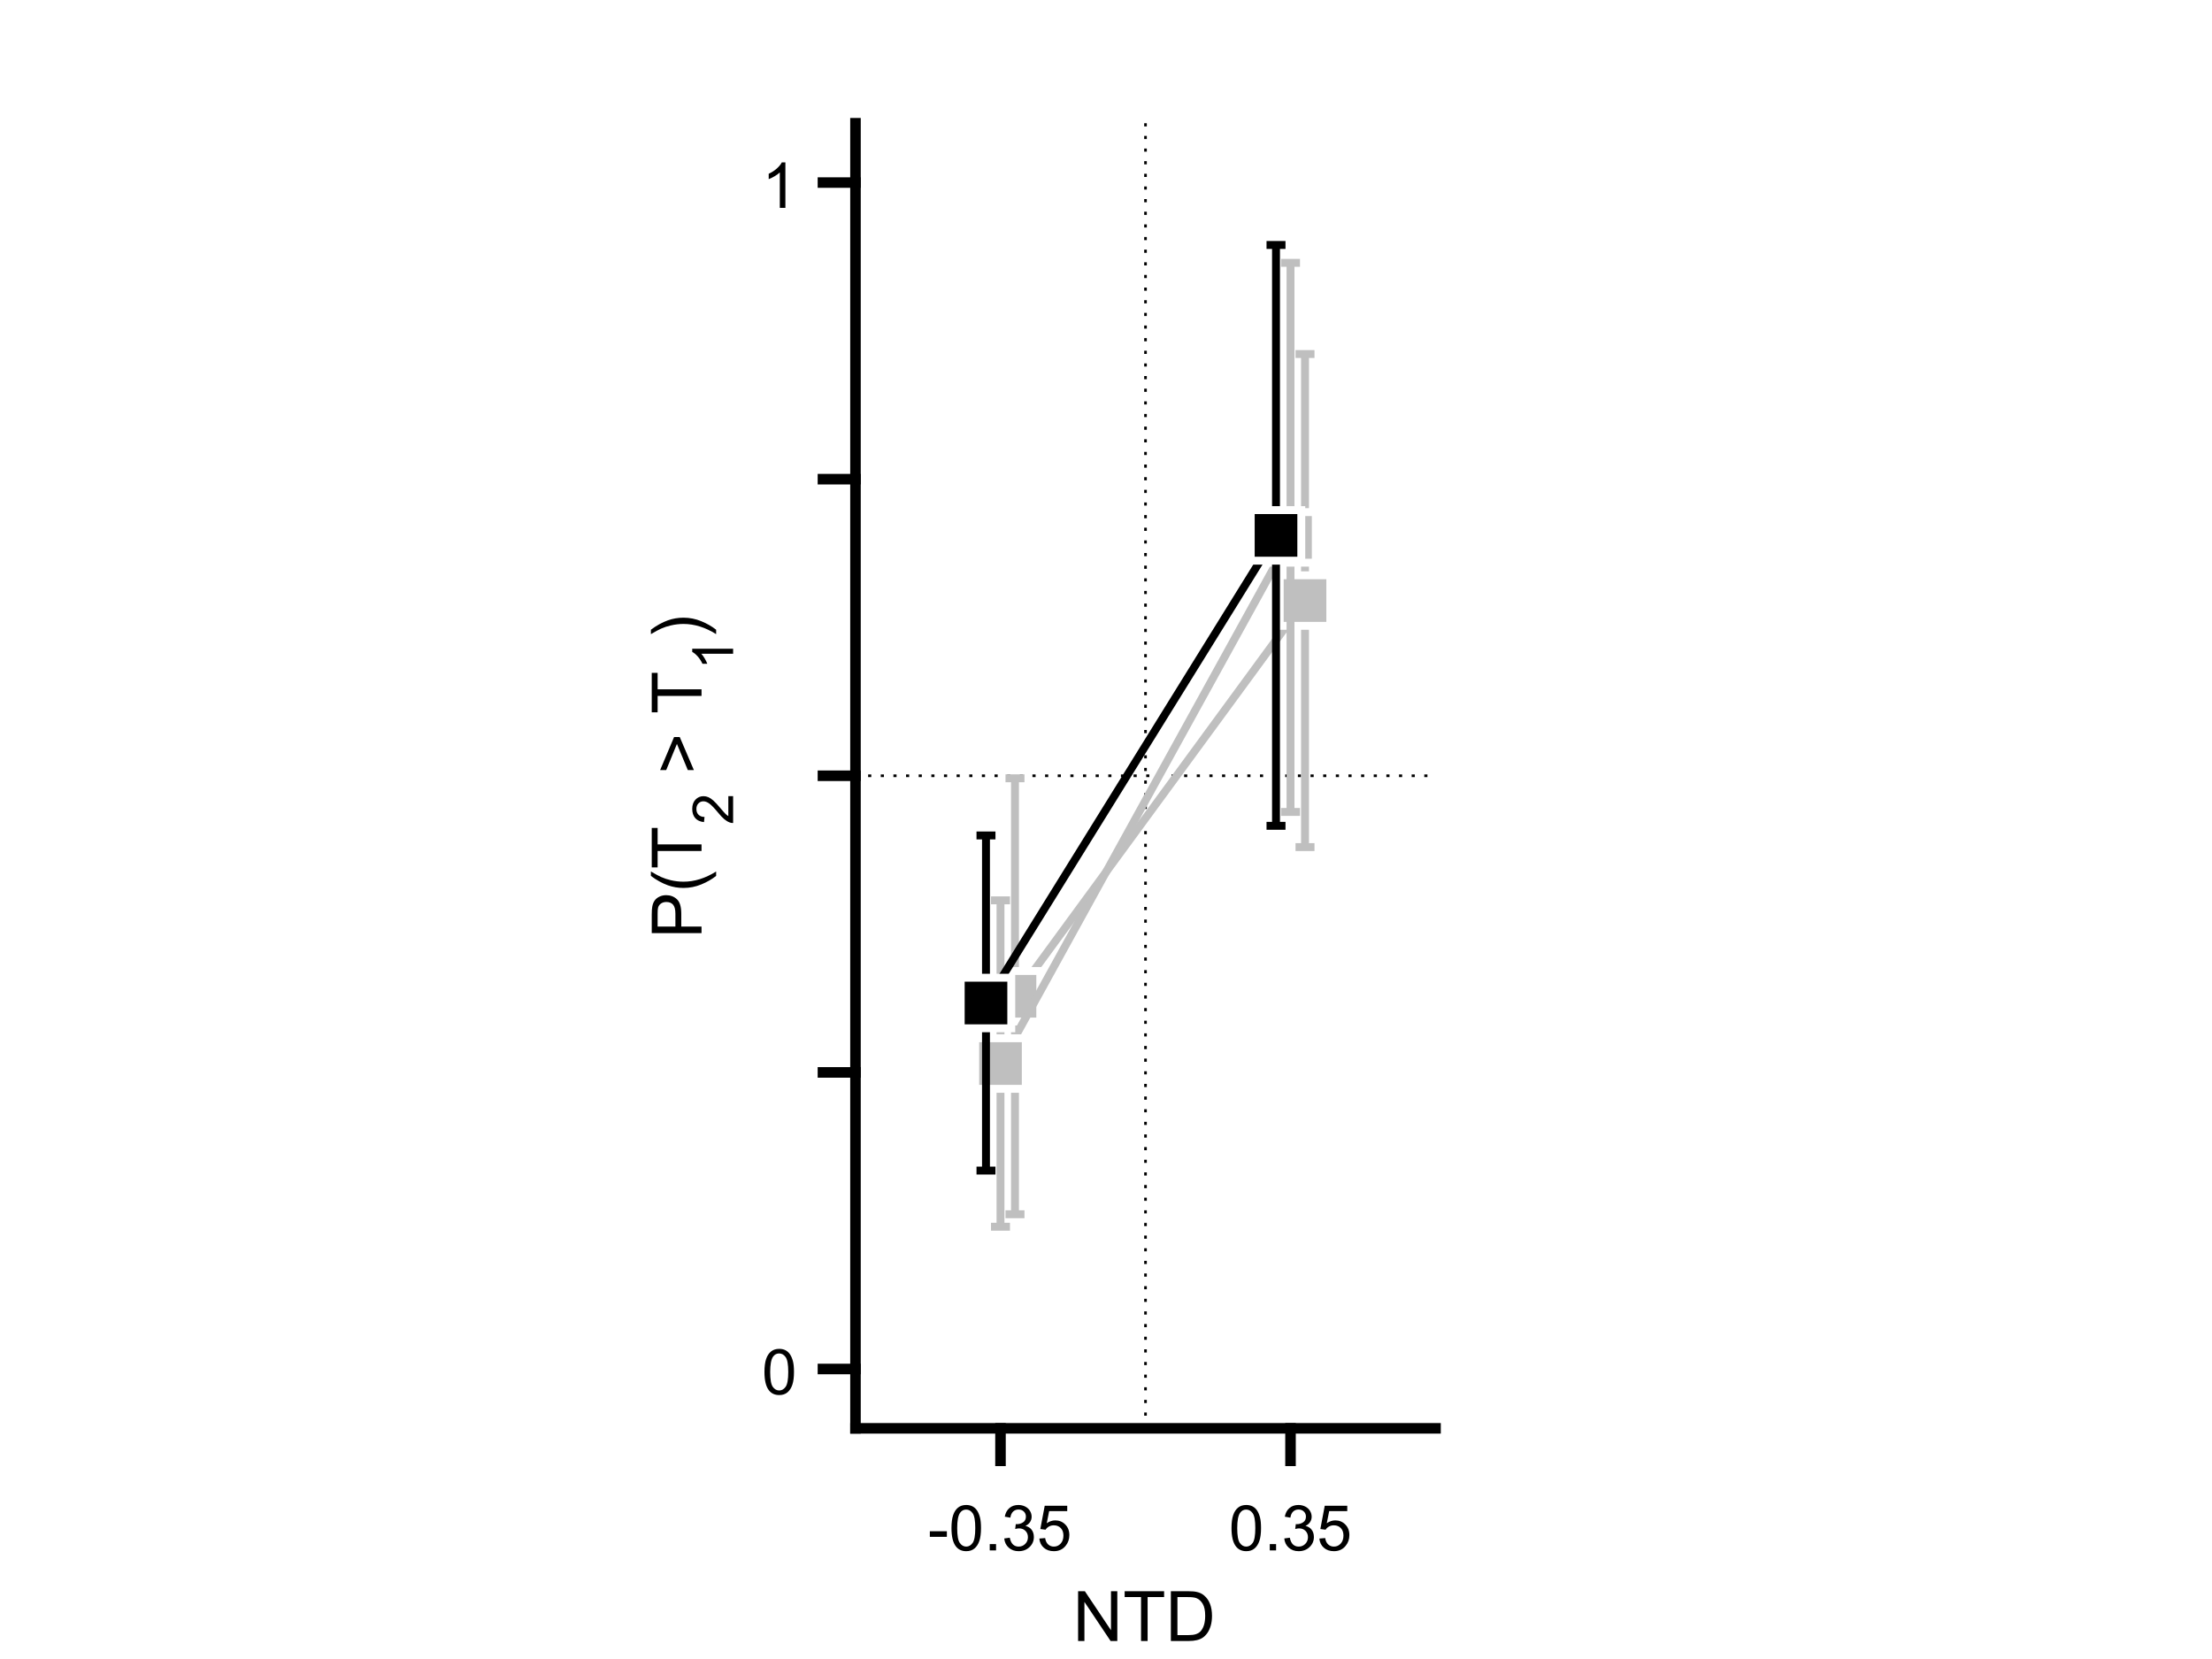
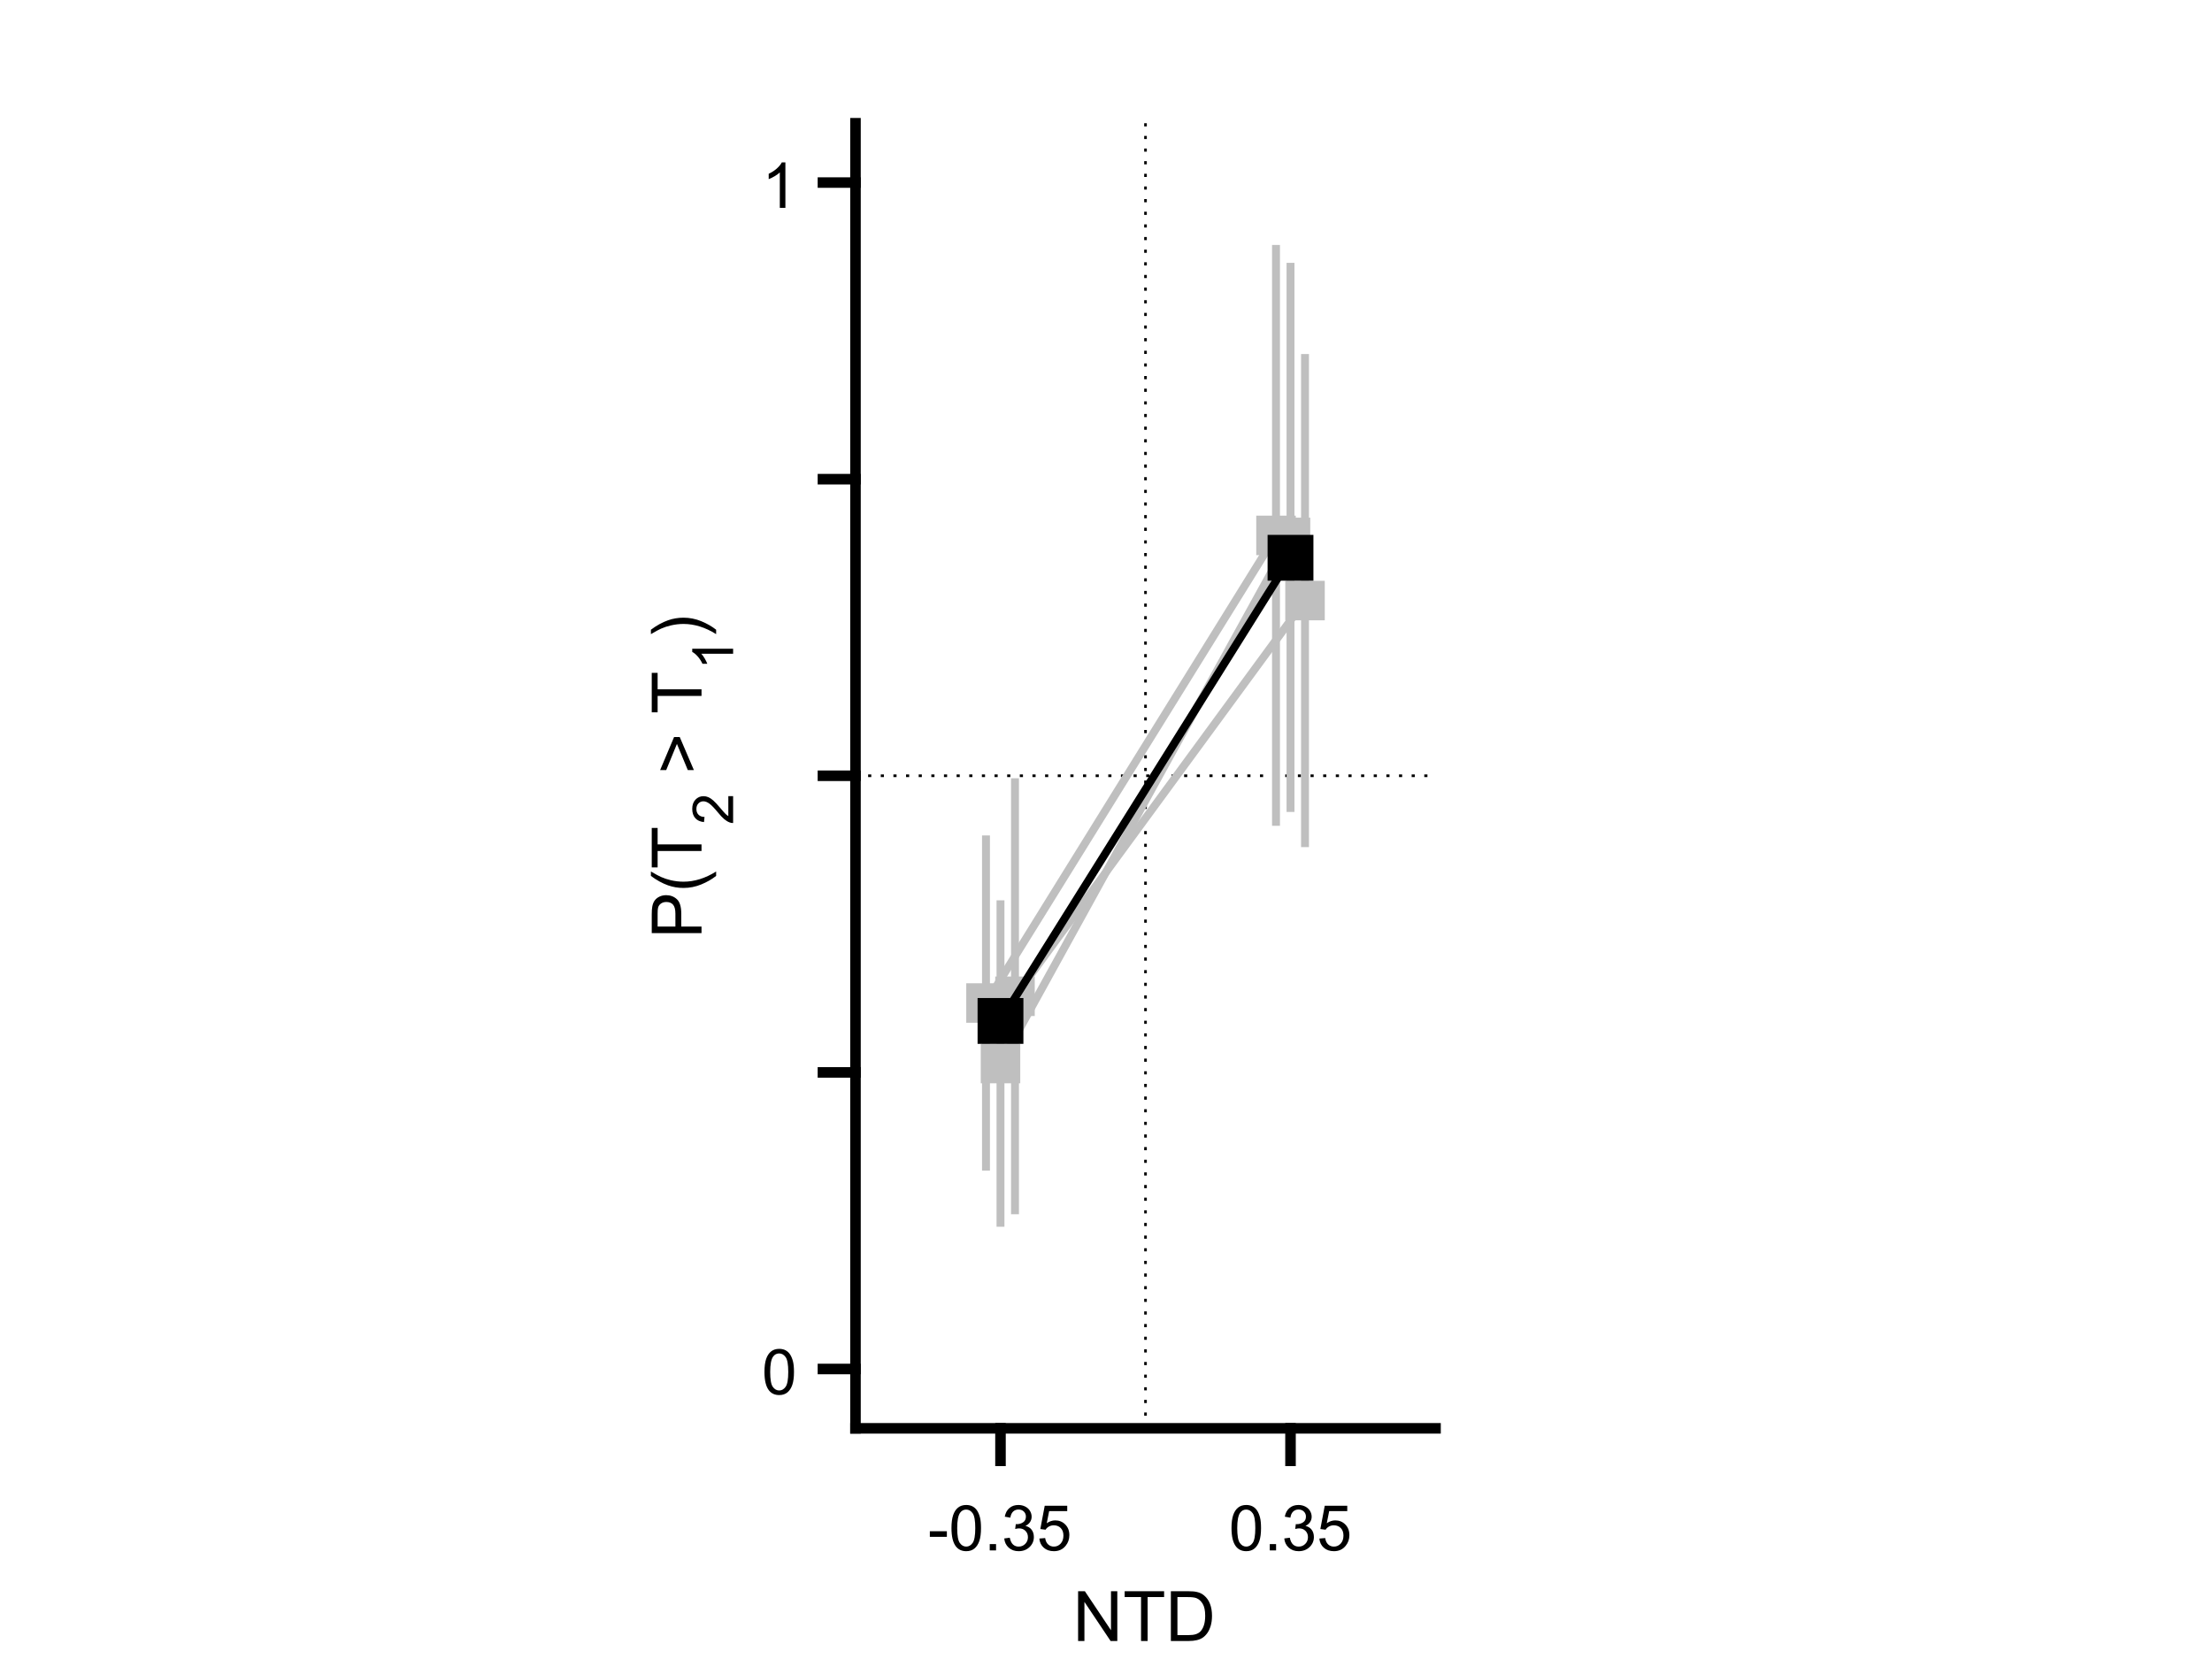
<svg xmlns="http://www.w3.org/2000/svg" style="fill-opacity:1; color-rendering:auto; color-interpolation:auto; text-rendering:auto; stroke:black; stroke-linecap:square; stroke-miterlimit:10; shape-rendering:auto; stroke-opacity:1; fill:black; stroke-dasharray:none; font-weight:normal; stroke-width:1; font-family:'Dialog'; font-style:normal; stroke-linejoin:miter; font-size:12px; stroke-dashoffset:0; image-rendering:auto;" width="700" height="525">
  <defs id="genericDefs" />
  <g>
    <defs id="defs1">
      <clipPath clipPathUnits="userSpaceOnUse" id="clipPath1">
        <path d="M0 0 L700 0 L700 525 L0 525 L0 0 Z" />
      </clipPath>
    </defs>
    <g style="fill:white; stroke:white;">
      <rect x="0" y="0" width="700" style="clip-path:url(#clipPath1); stroke:none;" height="525" />
    </g>
    <g style="fill:white; text-rendering:optimizeSpeed; color-rendering:optimizeSpeed; image-rendering:optimizeSpeed; shape-rendering:crispEdges; stroke:white; color-interpolation:sRGB;">
      <rect x="0" width="700" height="525" y="0" style="stroke:none;" />
    </g>
    <g style="stroke-linecap:butt; text-rendering:geometricPrecision; image-rendering:optimizeQuality; color-rendering:optimizeQuality; stroke-linejoin:bevel; stroke-dasharray:1,3; color-interpolation:linearRGB; stroke-width:0.833; stroke-miterlimit:1;">
      <line y2="39" style="fill:none;" x1="362.5" x2="362.5" y1="452" />
      <line y2="245.5" style="fill:none;" x1="270.722" x2="454.278" y1="245.5" />
    </g>
    <g style="stroke-linecap:butt; fill:rgb(191,191,191); text-rendering:geometricPrecision; image-rendering:optimizeQuality; color-rendering:optimizeQuality; stroke-linejoin:round; stroke:rgb(191,191,191); color-interpolation:linearRGB; stroke-width:2.5;">
-       <line y2="384.254" style="fill:none;" x1="321.2" x2="321.2" y1="315.273" />
-       <line y2="268.068" style="fill:none;" x1="412.978" x2="412.978" y1="190.05" />
-       <line y2="246.292" style="fill:none;" x1="321.2" x2="321.2" y1="315.273" />
-       <line y2="112.032" style="fill:none;" x1="412.978" x2="412.978" y1="190.05" />
-       <line y2="190.05" style="fill:none;" x1="321.2" x2="412.978" y1="315.273" />
+       <line y2="370.433" style="fill:none;" x1="312.022" x2="312.022" y1="317.407" />
+       <line y2="261.334" style="fill:none;" x1="403.8" x2="403.8" y1="169.428" />
+       <line y2="264.382" style="fill:none;" x1="312.022" x2="312.022" y1="317.407" />
+       <line y2="77.522" style="fill:none;" x1="403.8" x2="403.8" y1="169.428" />
+       <line y2="169.428" style="fill:none;" x1="312.022" x2="403.8" y1="317.407" />
+     </g>
+     <g transform="translate(312.0222,317.4074)" style="fill:rgb(191,191,191); text-rendering:geometricPrecision; color-rendering:optimizeQuality; image-rendering:optimizeQuality; color-interpolation:linearRGB; stroke:rgb(191,191,191);">
+       <path style="stroke:none;" d="M-5 -5 L-5 5 L5 5 L5 -5 Z" />
+     </g>
+     <g transform="translate(312.0222,317.4074)" style="stroke-linecap:butt; fill:rgb(191,191,191); text-rendering:geometricPrecision; color-rendering:optimizeQuality; image-rendering:optimizeQuality; stroke:rgb(191,191,191); color-interpolation:linearRGB; stroke-width:2.5;">
+       <path style="fill:none;" d="M-5 -5 L-5 5 L5 5 L5 -5 Z" />
+     </g>
+     <g transform="translate(403.8,169.4276)" style="fill:rgb(191,191,191); text-rendering:geometricPrecision; color-rendering:optimizeQuality; image-rendering:optimizeQuality; color-interpolation:linearRGB; stroke:rgb(191,191,191);">
+       <path style="stroke:none;" d="M-5 -5 L-5 5 L5 5 L5 -5 Z" />
+     </g>
+     <g transform="translate(403.8,169.4276)" style="stroke-linecap:butt; fill:rgb(191,191,191); text-rendering:geometricPrecision; color-rendering:optimizeQuality; image-rendering:optimizeQuality; stroke:rgb(191,191,191); color-interpolation:linearRGB; stroke-width:2.5;">
+       <path style="fill:none;" d="M-5 -5 L-5 5 L5 5 L5 -5 Z" />
+       <line transform="translate(-403.8,-169.4276)" x1="316.611" x2="316.611" y1="336.562" style="fill:none; stroke-linejoin:round;" y2="388.206" />
+       <line transform="translate(-403.8,-169.4276)" x1="408.389" x2="408.389" y1="170.061" style="fill:none; stroke-linejoin:round;" y2="256.942" />
+       <line transform="translate(-403.8,-169.4276)" x1="316.611" x2="316.611" y1="336.562" style="fill:none; stroke-linejoin:round;" y2="284.918" />
+       <line transform="translate(-403.8,-169.4276)" x1="408.389" x2="408.389" y1="170.061" style="fill:none; stroke-linejoin:round;" y2="83.18" />
+       <line transform="translate(-403.8,-169.4276)" x1="316.611" x2="408.389" y1="336.562" style="fill:none; stroke-linejoin:round;" y2="170.061" />
+     </g>
+     <g transform="translate(316.6111,336.5616)" style="fill:rgb(191,191,191); text-rendering:geometricPrecision; color-rendering:optimizeQuality; image-rendering:optimizeQuality; color-interpolation:linearRGB; stroke:rgb(191,191,191);">
+       <path style="stroke:none;" d="M-5 -5 L-5 5 L5 5 L5 -5 Z" />
+     </g>
+     <g transform="translate(316.6111,336.5616)" style="stroke-linecap:butt; fill:rgb(191,191,191); text-rendering:geometricPrecision; color-rendering:optimizeQuality; image-rendering:optimizeQuality; stroke:rgb(191,191,191); color-interpolation:linearRGB; stroke-width:2.5;">
+       <path style="fill:none;" d="M-5 -5 L-5 5 L5 5 L5 -5 Z" />
+     </g>
+     <g transform="translate(408.3889,170.0612)" style="fill:rgb(191,191,191); text-rendering:geometricPrecision; color-rendering:optimizeQuality; image-rendering:optimizeQuality; color-interpolation:linearRGB; stroke:rgb(191,191,191);">
+       <path style="stroke:none;" d="M-5 -5 L-5 5 L5 5 L5 -5 Z" />
+     </g>
+     <g transform="translate(408.3889,170.0612)" style="stroke-linecap:butt; fill:rgb(191,191,191); text-rendering:geometricPrecision; color-rendering:optimizeQuality; image-rendering:optimizeQuality; stroke:rgb(191,191,191); color-interpolation:linearRGB; stroke-width:2.5;">
+       <path style="fill:none;" d="M-5 -5 L-5 5 L5 5 L5 -5 Z" />
+       <line transform="translate(-408.3889,-170.0612)" x1="321.2" x2="321.2" y1="315.273" style="fill:none; stroke-linejoin:round;" y2="384.254" />
+       <line transform="translate(-408.3889,-170.0612)" x1="412.978" x2="412.978" y1="190.05" style="fill:none; stroke-linejoin:round;" y2="268.068" />
+       <line transform="translate(-408.3889,-170.0612)" x1="321.2" x2="321.2" y1="315.273" style="fill:none; stroke-linejoin:round;" y2="246.292" />
+       <line transform="translate(-408.3889,-170.0612)" x1="412.978" x2="412.978" y1="190.05" style="fill:none; stroke-linejoin:round;" y2="112.032" />
+       <line transform="translate(-408.3889,-170.0612)" x1="321.2" x2="412.978" y1="315.273" style="fill:none; stroke-linejoin:round;" y2="190.05" />
    </g>
    <g transform="translate(321.2,315.2727)" style="fill:rgb(191,191,191); text-rendering:geometricPrecision; color-rendering:optimizeQuality; image-rendering:optimizeQuality; color-interpolation:linearRGB; stroke:rgb(191,191,191);">
-       <path style="stroke:none;" d="M-8 -8 L-8 8 L8 8 L8 -8 Z" />
+       <path style="stroke:none;" d="M-5 -5 L-5 5 L5 5 L5 -5 Z" />
    </g>
-     <g transform="translate(321.2,315.2727)" style="stroke-linecap:butt; fill:white; text-rendering:geometricPrecision; color-rendering:optimizeQuality; image-rendering:optimizeQuality; stroke:white; color-interpolation:linearRGB; stroke-width:2.5;">
-       <path style="fill:none;" d="M-8 -8 L-8 8 L8 8 L8 -8 Z" />
+     <g transform="translate(321.2,315.2727)" style="stroke-linecap:butt; fill:rgb(191,191,191); text-rendering:geometricPrecision; color-rendering:optimizeQuality; image-rendering:optimizeQuality; stroke:rgb(191,191,191); color-interpolation:linearRGB; stroke-width:2.5;">
+       <path style="fill:none;" d="M-5 -5 L-5 5 L5 5 L5 -5 Z" />
    </g>
    <g transform="translate(412.9778,190.0501)" style="fill:rgb(191,191,191); text-rendering:geometricPrecision; color-rendering:optimizeQuality; image-rendering:optimizeQuality; color-interpolation:linearRGB; stroke:rgb(191,191,191);">
-       <path style="stroke:none;" d="M-8 -8 L-8 8 L8 8 L8 -8 Z" />
+       <path style="stroke:none;" d="M-5 -5 L-5 5 L5 5 L5 -5 Z" />
    </g>
-     <g transform="translate(412.9778,190.0501)" style="stroke-linecap:butt; fill:white; text-rendering:geometricPrecision; color-rendering:optimizeQuality; image-rendering:optimizeQuality; stroke:white; color-interpolation:linearRGB; stroke-width:2.5;">
-       <path style="fill:none;" d="M-8 -8 L-8 8 L8 8 L8 -8 Z" />
+     <g transform="translate(412.9778,190.0501)" style="stroke-linecap:butt; fill:rgb(191,191,191); text-rendering:geometricPrecision; color-rendering:optimizeQuality; image-rendering:optimizeQuality; stroke:rgb(191,191,191); color-interpolation:linearRGB; stroke-width:2.5;">
+       <path style="fill:none;" d="M-5 -5 L-5 5 L5 5 L5 -5 Z" />
+       <line transform="translate(-412.9778,-190.0501)" x1="316.611" x2="316.611" y1="323.081" style="fill:none; stroke-linejoin:round; stroke:black;" y2="329.849" />
+       <line transform="translate(-412.9778,-190.0501)" x1="408.389" x2="408.389" y1="176.513" style="fill:none; stroke-linejoin:round; stroke:black;" y2="183.284" />
+       <line transform="translate(-412.9778,-190.0501)" x1="316.611" x2="316.611" y1="323.081" style="fill:none; stroke-linejoin:round; stroke:black;" y2="316.312" />
+       <line transform="translate(-412.9778,-190.0501)" x1="408.389" x2="408.389" y1="176.513" style="fill:none; stroke-linejoin:round; stroke:black;" y2="169.742" />
+       <line transform="translate(-412.9778,-190.0501)" x1="316.611" x2="408.389" y1="323.081" style="fill:none; stroke-linejoin:round; stroke:black;" y2="176.513" />
    </g>
-     <g transform="translate(321.2,384.2538)" style="fill:rgb(191,191,191); text-rendering:geometricPrecision; color-rendering:optimizeQuality; image-rendering:optimizeQuality; color-interpolation:linearRGB; stroke:rgb(191,191,191);">
-       <path style="stroke:none;" d="M-3 0 L3 0" />
+     <g style="text-rendering:geometricPrecision; color-rendering:optimizeQuality; color-interpolation:linearRGB; image-rendering:optimizeQuality;" transform="translate(316.6111,323.0806)">
+       <path style="stroke:none;" d="M-6 -6 L-6 6 L6 6 L6 -6 Z" />
    </g>
-     <g transform="translate(321.2,384.2538)" style="stroke-linecap:butt; fill:rgb(191,191,191); text-rendering:geometricPrecision; color-rendering:optimizeQuality; image-rendering:optimizeQuality; stroke:rgb(191,191,191); color-interpolation:linearRGB; stroke-width:2.5;">
-       <path style="fill:none;" d="M-3 0 L3 0" />
+     <g transform="translate(316.6111,323.0806)" style="stroke-linecap:butt; text-rendering:geometricPrecision; color-rendering:optimizeQuality; image-rendering:optimizeQuality; color-interpolation:linearRGB; stroke-width:2.5;">
+       <path style="fill:none;" d="M-6 -6 L-6 6 L6 6 L6 -6 Z" />
    </g>
-     <g transform="translate(412.9778,268.0678)" style="fill:rgb(191,191,191); text-rendering:geometricPrecision; color-rendering:optimizeQuality; image-rendering:optimizeQuality; color-interpolation:linearRGB; stroke:rgb(191,191,191);">
-       <path style="stroke:none;" d="M-3 0 L3 0" />
+     <g style="text-rendering:geometricPrecision; color-rendering:optimizeQuality; color-interpolation:linearRGB; image-rendering:optimizeQuality;" transform="translate(408.3889,176.513)">
+       <path style="stroke:none;" d="M-6 -6 L-6 6 L6 6 L6 -6 Z" />
    </g>
-     <g transform="translate(412.9778,268.0678)" style="stroke-linecap:butt; fill:rgb(191,191,191); text-rendering:geometricPrecision; color-rendering:optimizeQuality; image-rendering:optimizeQuality; stroke:rgb(191,191,191); color-interpolation:linearRGB; stroke-width:2.5;">
-       <path style="fill:none;" d="M-3 0 L3 0" />
-     </g>
-     <g transform="translate(321.2,246.2916)" style="fill:rgb(191,191,191); text-rendering:geometricPrecision; color-rendering:optimizeQuality; image-rendering:optimizeQuality; color-interpolation:linearRGB; stroke:rgb(191,191,191);">
-       <path style="stroke:none;" d="M-3 0 L3 0" />
-     </g>
-     <g transform="translate(321.2,246.2916)" style="stroke-linecap:butt; fill:rgb(191,191,191); text-rendering:geometricPrecision; color-rendering:optimizeQuality; image-rendering:optimizeQuality; stroke:rgb(191,191,191); color-interpolation:linearRGB; stroke-width:2.5;">
-       <path style="fill:none;" d="M-3 0 L3 0" />
-     </g>
-     <g transform="translate(412.9778,112.0324)" style="fill:rgb(191,191,191); text-rendering:geometricPrecision; color-rendering:optimizeQuality; image-rendering:optimizeQuality; color-interpolation:linearRGB; stroke:rgb(191,191,191);">
-       <path style="stroke:none;" d="M-3 0 L3 0" />
-     </g>
-     <g transform="translate(412.9778,112.0324)" style="stroke-linecap:butt; fill:rgb(191,191,191); text-rendering:geometricPrecision; color-rendering:optimizeQuality; image-rendering:optimizeQuality; stroke:rgb(191,191,191); color-interpolation:linearRGB; stroke-width:2.5;">
-       <path style="fill:none;" d="M-3 0 L3 0" />
-       <line transform="translate(-412.9778,-112.0324)" x1="316.611" x2="316.611" y1="336.562" style="fill:none; stroke-linejoin:round;" y2="388.206" />
-       <line transform="translate(-412.9778,-112.0324)" x1="408.389" x2="408.389" y1="170.061" style="fill:none; stroke-linejoin:round;" y2="256.942" />
-       <line transform="translate(-412.9778,-112.0324)" x1="316.611" x2="316.611" y1="336.562" style="fill:none; stroke-linejoin:round;" y2="284.918" />
-       <line transform="translate(-412.9778,-112.0324)" x1="408.389" x2="408.389" y1="170.061" style="fill:none; stroke-linejoin:round;" y2="83.18" />
-       <line transform="translate(-412.9778,-112.0324)" x1="316.611" x2="408.389" y1="336.562" style="fill:none; stroke-linejoin:round;" y2="170.061" />
-     </g>
-     <g transform="translate(316.6111,336.5616)" style="fill:rgb(191,191,191); text-rendering:geometricPrecision; color-rendering:optimizeQuality; image-rendering:optimizeQuality; color-interpolation:linearRGB; stroke:rgb(191,191,191);">
-       <path style="stroke:none;" d="M-8 -8 L-8 8 L8 8 L8 -8 Z" />
-     </g>
-     <g transform="translate(316.6111,336.5616)" style="stroke-linecap:butt; fill:white; text-rendering:geometricPrecision; color-rendering:optimizeQuality; image-rendering:optimizeQuality; stroke:white; color-interpolation:linearRGB; stroke-width:2.5;">
-       <path style="fill:none;" d="M-8 -8 L-8 8 L8 8 L8 -8 Z" />
-     </g>
-     <g transform="translate(408.3889,170.0612)" style="fill:rgb(191,191,191); text-rendering:geometricPrecision; color-rendering:optimizeQuality; image-rendering:optimizeQuality; color-interpolation:linearRGB; stroke:rgb(191,191,191);">
-       <path style="stroke:none;" d="M-8 -8 L-8 8 L8 8 L8 -8 Z" />
-     </g>
-     <g transform="translate(408.3889,170.0612)" style="stroke-linecap:butt; fill:white; text-rendering:geometricPrecision; color-rendering:optimizeQuality; image-rendering:optimizeQuality; stroke:white; color-interpolation:linearRGB; stroke-width:2.5;">
-       <path style="fill:none;" d="M-8 -8 L-8 8 L8 8 L8 -8 Z" />
-     </g>
-     <g transform="translate(316.6111,388.2056)" style="fill:rgb(191,191,191); text-rendering:geometricPrecision; color-rendering:optimizeQuality; image-rendering:optimizeQuality; color-interpolation:linearRGB; stroke:rgb(191,191,191);">
-       <path style="stroke:none;" d="M-3 0 L3 0" />
-     </g>
-     <g transform="translate(316.6111,388.2056)" style="stroke-linecap:butt; fill:rgb(191,191,191); text-rendering:geometricPrecision; color-rendering:optimizeQuality; image-rendering:optimizeQuality; stroke:rgb(191,191,191); color-interpolation:linearRGB; stroke-width:2.5;">
-       <path style="fill:none;" d="M-3 0 L3 0" />
-     </g>
-     <g transform="translate(408.3889,256.9425)" style="fill:rgb(191,191,191); text-rendering:geometricPrecision; color-rendering:optimizeQuality; image-rendering:optimizeQuality; color-interpolation:linearRGB; stroke:rgb(191,191,191);">
-       <path style="stroke:none;" d="M-3 0 L3 0" />
-     </g>
-     <g transform="translate(408.3889,256.9425)" style="stroke-linecap:butt; fill:rgb(191,191,191); text-rendering:geometricPrecision; color-rendering:optimizeQuality; image-rendering:optimizeQuality; stroke:rgb(191,191,191); color-interpolation:linearRGB; stroke-width:2.5;">
-       <path style="fill:none;" d="M-3 0 L3 0" />
-     </g>
-     <g transform="translate(316.6111,284.9177)" style="fill:rgb(191,191,191); text-rendering:geometricPrecision; color-rendering:optimizeQuality; image-rendering:optimizeQuality; color-interpolation:linearRGB; stroke:rgb(191,191,191);">
-       <path style="stroke:none;" d="M-3 0 L3 0" />
-     </g>
-     <g transform="translate(316.6111,284.9177)" style="stroke-linecap:butt; fill:rgb(191,191,191); text-rendering:geometricPrecision; color-rendering:optimizeQuality; image-rendering:optimizeQuality; stroke:rgb(191,191,191); color-interpolation:linearRGB; stroke-width:2.5;">
-       <path style="fill:none;" d="M-3 0 L3 0" />
-     </g>
-     <g transform="translate(408.3889,83.1799)" style="fill:rgb(191,191,191); text-rendering:geometricPrecision; color-rendering:optimizeQuality; image-rendering:optimizeQuality; color-interpolation:linearRGB; stroke:rgb(191,191,191);">
-       <path style="stroke:none;" d="M-3 0 L3 0" />
-     </g>
-     <g transform="translate(408.3889,83.1799)" style="stroke-linecap:butt; fill:rgb(191,191,191); text-rendering:geometricPrecision; color-rendering:optimizeQuality; image-rendering:optimizeQuality; stroke:rgb(191,191,191); color-interpolation:linearRGB; stroke-width:2.5;">
-       <path style="fill:none;" d="M-3 0 L3 0" />
-       <line transform="translate(-408.3889,-83.1799)" x1="312.022" x2="312.022" y1="317.407" style="fill:none; stroke-linejoin:round; stroke:black;" y2="370.433" />
-       <line transform="translate(-408.3889,-83.1799)" x1="403.8" x2="403.8" y1="169.428" style="fill:none; stroke-linejoin:round; stroke:black;" y2="261.334" />
-       <line transform="translate(-408.3889,-83.1799)" x1="312.022" x2="312.022" y1="317.407" style="fill:none; stroke-linejoin:round; stroke:black;" y2="264.382" />
-       <line transform="translate(-408.3889,-83.1799)" x1="403.8" x2="403.8" y1="169.428" style="fill:none; stroke-linejoin:round; stroke:black;" y2="77.522" />
-       <line transform="translate(-408.3889,-83.1799)" x1="312.022" x2="403.8" y1="317.407" style="fill:none; stroke-linejoin:round; stroke:black;" y2="169.428" />
-     </g>
-     <g style="text-rendering:geometricPrecision; color-rendering:optimizeQuality; color-interpolation:linearRGB; image-rendering:optimizeQuality;" transform="translate(312.0222,317.4074)">
-       <path style="stroke:none;" d="M-8 -8 L-8 8 L8 8 L8 -8 Z" />
-     </g>
-     <g transform="translate(312.0222,317.4074)" style="stroke-linecap:butt; fill:white; text-rendering:geometricPrecision; color-rendering:optimizeQuality; image-rendering:optimizeQuality; stroke:white; color-interpolation:linearRGB; stroke-width:2.5;">
-       <path style="fill:none;" d="M-8 -8 L-8 8 L8 8 L8 -8 Z" />
-     </g>
-     <g style="text-rendering:geometricPrecision; color-rendering:optimizeQuality; color-interpolation:linearRGB; image-rendering:optimizeQuality;" transform="translate(403.8,169.4276)">
-       <path style="stroke:none;" d="M-8 -8 L-8 8 L8 8 L8 -8 Z" />
-     </g>
-     <g transform="translate(403.8,169.4276)" style="stroke-linecap:butt; fill:white; text-rendering:geometricPrecision; color-rendering:optimizeQuality; image-rendering:optimizeQuality; stroke:white; color-interpolation:linearRGB; stroke-width:2.5;">
-       <path style="fill:none;" d="M-8 -8 L-8 8 L8 8 L8 -8 Z" />
-     </g>
-     <g style="text-rendering:geometricPrecision; color-rendering:optimizeQuality; color-interpolation:linearRGB; image-rendering:optimizeQuality;" transform="translate(312.0222,370.4326)">
-       <path style="stroke:none;" d="M-3 0 L3 0" />
-     </g>
-     <g transform="translate(312.0222,370.4326)" style="stroke-linecap:butt; text-rendering:geometricPrecision; color-rendering:optimizeQuality; image-rendering:optimizeQuality; color-interpolation:linearRGB; stroke-width:2.5;">
-       <path style="fill:none;" d="M-3 0 L3 0" />
-     </g>
-     <g style="text-rendering:geometricPrecision; color-rendering:optimizeQuality; color-interpolation:linearRGB; image-rendering:optimizeQuality;" transform="translate(403.8,261.3338)">
-       <path style="stroke:none;" d="M-3 0 L3 0" />
-     </g>
-     <g transform="translate(403.8,261.3338)" style="stroke-linecap:butt; text-rendering:geometricPrecision; color-rendering:optimizeQuality; image-rendering:optimizeQuality; color-interpolation:linearRGB; stroke-width:2.5;">
-       <path style="fill:none;" d="M-3 0 L3 0" />
-     </g>
-     <g style="text-rendering:geometricPrecision; color-rendering:optimizeQuality; color-interpolation:linearRGB; image-rendering:optimizeQuality;" transform="translate(312.0222,264.3822)">
-       <path style="stroke:none;" d="M-3 0 L3 0" />
-     </g>
-     <g transform="translate(312.0222,264.3822)" style="stroke-linecap:butt; text-rendering:geometricPrecision; color-rendering:optimizeQuality; image-rendering:optimizeQuality; color-interpolation:linearRGB; stroke-width:2.5;">
-       <path style="fill:none;" d="M-3 0 L3 0" />
-     </g>
-     <g style="text-rendering:geometricPrecision; color-rendering:optimizeQuality; color-interpolation:linearRGB; image-rendering:optimizeQuality;" transform="translate(403.8,77.5215)">
-       <path style="stroke:none;" d="M-3 0 L3 0" />
-     </g>
-     <g transform="translate(403.8,77.5215)" style="stroke-linecap:butt; text-rendering:geometricPrecision; color-rendering:optimizeQuality; image-rendering:optimizeQuality; color-interpolation:linearRGB; stroke-width:2.5;">
-       <path style="fill:none;" d="M-3 0 L3 0" />
-       <line transform="translate(-403.8,-77.5215)" x1="270.722" x2="454.278" y1="452" style="stroke-linecap:square; fill:none; stroke-linejoin:round; stroke-width:3.333;" y2="452" />
-       <line transform="translate(-403.8,-77.5215)" x1="316.611" x2="316.611" y1="452" style="stroke-linecap:square; fill:none; stroke-linejoin:round; stroke-width:3.333;" y2="462.3" />
-       <line transform="translate(-403.8,-77.5215)" x1="408.389" x2="408.389" y1="452" style="stroke-linecap:square; fill:none; stroke-linejoin:round; stroke-width:3.333;" y2="462.3" />
+     <g transform="translate(408.3889,176.513)" style="stroke-linecap:butt; text-rendering:geometricPrecision; color-rendering:optimizeQuality; image-rendering:optimizeQuality; color-interpolation:linearRGB; stroke-width:2.5;">
+       <path style="fill:none;" d="M-6 -6 L-6 6 L6 6 L6 -6 Z" />
+       <line transform="translate(-408.3889,-176.513)" x1="270.722" x2="454.278" y1="452" style="stroke-linecap:square; fill:none; stroke-linejoin:round; stroke-width:3.333;" y2="452" />
+       <line transform="translate(-408.3889,-176.513)" x1="316.611" x2="316.611" y1="452" style="stroke-linecap:square; fill:none; stroke-linejoin:round; stroke-width:3.333;" y2="462.3" />
+       <line transform="translate(-408.3889,-176.513)" x1="408.389" x2="408.389" y1="452" style="stroke-linecap:square; fill:none; stroke-linejoin:round; stroke-width:3.333;" y2="462.3" />
    </g>
    <g transform="translate(316.6111,469.6333)" style="font-size:20px; text-rendering:geometricPrecision; color-rendering:optimizeQuality; image-rendering:optimizeQuality; font-family:'SansSerif'; color-interpolation:linearRGB;">
      <path style="stroke:none;" d="M-22.359 16.703 L-22.359 14.938 L-16.969 14.938 L-16.969 16.703 L-22.359 16.703 ZM-15.512 13.938 Q-15.512 11.406 -14.988 9.852 Q-14.465 8.297 -13.434 7.461 Q-12.402 6.625 -10.84 6.625 Q-9.684 6.625 -8.816 7.086 Q-7.949 7.547 -7.387 8.422 Q-6.824 9.297 -6.496 10.555 Q-6.168 11.812 -6.168 13.938 Q-6.168 16.453 -6.691 18 Q-7.215 19.547 -8.238 20.398 Q-9.262 21.25 -10.84 21.25 Q-12.918 21.25 -14.09 19.766 Q-15.512 17.969 -15.512 13.938 ZM-13.699 13.938 Q-13.699 17.469 -12.879 18.633 Q-12.059 19.797 -10.84 19.797 Q-9.637 19.797 -8.809 18.625 Q-7.981 17.453 -7.981 13.938 Q-7.981 10.406 -8.809 9.242 Q-9.637 8.078 -10.855 8.078 Q-12.074 8.078 -12.793 9.109 Q-13.699 10.406 -13.699 13.938 ZM-3.404 21 L-3.404 19 L-1.404 19 L-1.404 21 L-3.404 21 ZM1.184 17.219 L2.934 16.984 Q3.246 18.484 3.973 19.141 Q4.699 19.797 5.746 19.797 Q6.981 19.797 7.832 18.938 Q8.684 18.078 8.684 16.812 Q8.684 15.594 7.894 14.812 Q7.106 14.031 5.887 14.031 Q5.387 14.031 4.652 14.219 L4.84 12.672 Q5.012 12.703 5.121 12.703 Q6.246 12.703 7.144 12.117 Q8.043 11.531 8.043 10.312 Q8.043 9.344 7.387 8.703 Q6.731 8.062 5.699 8.062 Q4.684 8.062 3.996 8.711 Q3.309 9.359 3.121 10.641 L1.355 10.328 Q1.684 8.562 2.824 7.594 Q3.965 6.625 5.668 6.625 Q6.84 6.625 7.824 7.125 Q8.809 7.625 9.332 8.5 Q9.855 9.375 9.855 10.344 Q9.855 11.266 9.355 12.031 Q8.855 12.797 7.887 13.25 Q9.152 13.531 9.855 14.461 Q10.559 15.391 10.559 16.766 Q10.559 18.641 9.191 19.945 Q7.824 21.25 5.731 21.25 Q3.84 21.25 2.598 20.125 Q1.355 19 1.184 17.219 ZM12.291 17.25 L14.135 17.094 Q14.338 18.438 15.088 19.117 Q15.838 19.797 16.9 19.797 Q18.166 19.797 19.041 18.844 Q19.916 17.891 19.916 16.297 Q19.916 14.797 19.072 13.93 Q18.229 13.062 16.869 13.062 Q16.01 13.062 15.33 13.445 Q14.65 13.828 14.26 14.453 L12.604 14.234 L13.994 6.875 L21.119 6.875 L21.119 8.562 L15.4 8.562 L14.635 12.406 Q15.916 11.5 17.338 11.5 Q19.213 11.5 20.502 12.805 Q21.791 14.109 21.791 16.141 Q21.791 18.094 20.65 19.5 Q19.275 21.25 16.9 21.25 Q14.947 21.25 13.705 20.156 Q12.463 19.062 12.291 17.25 Z" />
    </g>
    <g transform="translate(408.3889,469.6333)" style="font-size:20px; text-rendering:geometricPrecision; color-rendering:optimizeQuality; image-rendering:optimizeQuality; font-family:'SansSerif'; color-interpolation:linearRGB;">
      <path style="stroke:none;" d="M-18.672 13.938 Q-18.672 11.406 -18.148 9.852 Q-17.625 8.297 -16.594 7.461 Q-15.562 6.625 -14 6.625 Q-12.844 6.625 -11.977 7.086 Q-11.109 7.547 -10.547 8.422 Q-9.984 9.297 -9.656 10.555 Q-9.328 11.812 -9.328 13.938 Q-9.328 16.453 -9.852 18 Q-10.375 19.547 -11.398 20.398 Q-12.422 21.25 -14 21.25 Q-16.078 21.25 -17.25 19.766 Q-18.672 17.969 -18.672 13.938 ZM-16.859 13.938 Q-16.859 17.469 -16.039 18.633 Q-15.219 19.797 -14 19.797 Q-12.797 19.797 -11.969 18.625 Q-11.141 17.453 -11.141 13.938 Q-11.141 10.406 -11.969 9.242 Q-12.797 8.078 -14.016 8.078 Q-15.234 8.078 -15.953 9.109 Q-16.859 10.406 -16.859 13.938 ZM-6.564 21 L-6.564 19 L-4.564 19 L-4.564 21 L-6.564 21 ZM-1.977 17.219 L-0.227 16.984 Q0.086 18.484 0.812 19.141 Q1.539 19.797 2.586 19.797 Q3.82 19.797 4.672 18.938 Q5.523 18.078 5.523 16.812 Q5.523 15.594 4.734 14.812 Q3.945 14.031 2.727 14.031 Q2.227 14.031 1.492 14.219 L1.68 12.672 Q1.852 12.703 1.961 12.703 Q3.086 12.703 3.984 12.117 Q4.883 11.531 4.883 10.312 Q4.883 9.344 4.227 8.703 Q3.57 8.062 2.539 8.062 Q1.523 8.062 0.836 8.711 Q0.148 9.359 -0.039 10.641 L-1.805 10.328 Q-1.477 8.562 -0.336 7.594 Q0.805 6.625 2.508 6.625 Q3.68 6.625 4.664 7.125 Q5.648 7.625 6.172 8.5 Q6.695 9.375 6.695 10.344 Q6.695 11.266 6.195 12.031 Q5.695 12.797 4.727 13.25 Q5.992 13.531 6.695 14.461 Q7.398 15.391 7.398 16.766 Q7.398 18.641 6.031 19.945 Q4.664 21.25 2.57 21.25 Q0.68 21.25 -0.562 20.125 Q-1.805 19 -1.977 17.219 ZM9.131 17.25 L10.975 17.094 Q11.178 18.438 11.928 19.117 Q12.678 19.797 13.74 19.797 Q15.006 19.797 15.881 18.844 Q16.756 17.891 16.756 16.297 Q16.756 14.797 15.912 13.93 Q15.068 13.062 13.709 13.062 Q12.85 13.062 12.17 13.445 Q11.49 13.828 11.1 14.453 L9.443 14.234 L10.834 6.875 L17.959 6.875 L17.959 8.562 L12.24 8.562 L11.475 12.406 Q12.756 11.5 14.178 11.5 Q16.053 11.5 17.342 12.805 Q18.631 14.109 18.631 16.141 Q18.631 18.094 17.49 19.5 Q16.115 21.25 13.74 21.25 Q11.787 21.25 10.545 20.156 Q9.303 19.062 9.131 17.25 Z" />
    </g>
    <g transform="translate(362.5001,496.3)" style="font-size:22px; text-rendering:geometricPrecision; color-rendering:optimizeQuality; image-rendering:optimizeQuality; font-family:'SansSerif'; color-interpolation:linearRGB;">
      <path style="stroke:none;" d="M-21.328 23 L-21.328 7.25 L-19.188 7.25 L-10.922 19.609 L-10.922 7.25 L-8.922 7.25 L-8.922 23 L-11.047 23 L-19.328 10.625 L-19.328 23 L-21.328 23 ZM-1.409 23 L-1.409 9.109 L-6.597 9.109 L-6.597 7.25 L5.888 7.25 L5.888 9.109 L0.669 9.109 L0.669 23 L-1.409 23 ZM8.029 23 L8.029 7.25 L13.451 7.25 Q15.279 7.25 16.248 7.484 Q17.607 7.781 18.561 8.609 Q19.811 9.656 20.428 11.297 Q21.045 12.938 21.045 15.047 Q21.045 16.828 20.623 18.219 Q20.201 19.609 19.545 20.516 Q18.889 21.422 18.115 21.945 Q17.342 22.469 16.24 22.734 Q15.139 23 13.701 23 L8.029 23 ZM10.107 21.141 L13.467 21.141 Q15.029 21.141 15.912 20.852 Q16.795 20.562 17.326 20.031 Q18.061 19.297 18.475 18.047 Q18.889 16.797 18.889 15 Q18.889 12.531 18.084 11.211 Q17.279 9.891 16.107 9.438 Q15.279 9.109 13.42 9.109 L10.107 9.109 L10.107 21.141 Z" />
    </g>
    <g style="text-rendering:geometricPrecision; stroke-width:3.333; color-interpolation:linearRGB; color-rendering:optimizeQuality; image-rendering:optimizeQuality; stroke-linejoin:round;">
      <line y2="39" style="fill:none;" x1="270.722" x2="270.722" y1="452" />
      <line y2="433.227" style="fill:none;" x1="270.722" x2="260.422" y1="433.227" />
      <line y2="339.364" style="fill:none;" x1="270.722" x2="260.422" y1="339.364" />
      <line y2="245.5" style="fill:none;" x1="270.722" x2="260.422" y1="245.5" />
      <line y2="151.636" style="fill:none;" x1="270.722" x2="260.422" y1="151.636" />
      <line y2="57.773" style="fill:none;" x1="270.722" x2="260.422" y1="57.773" />
    </g>
    <g transform="translate(253.0889,433.2273)" style="font-size:20px; text-rendering:geometricPrecision; color-rendering:optimizeQuality; image-rendering:optimizeQuality; font-family:'SansSerif'; color-interpolation:linearRGB;">
      <path style="stroke:none;" d="M-11.172 0.938 Q-11.172 -1.594 -10.648 -3.148 Q-10.125 -4.703 -9.094 -5.539 Q-8.062 -6.375 -6.5 -6.375 Q-5.344 -6.375 -4.477 -5.914 Q-3.609 -5.453 -3.047 -4.578 Q-2.484 -3.703 -2.156 -2.445 Q-1.828 -1.188 -1.828 0.938 Q-1.828 3.453 -2.352 5 Q-2.875 6.547 -3.898 7.398 Q-4.922 8.25 -6.5 8.25 Q-8.578 8.25 -9.75 6.766 Q-11.172 4.969 -11.172 0.938 ZM-9.359 0.938 Q-9.359 4.469 -8.539 5.633 Q-7.719 6.797 -6.5 6.797 Q-5.297 6.797 -4.469 5.625 Q-3.641 4.453 -3.641 0.938 Q-3.641 -2.594 -4.469 -3.758 Q-5.297 -4.922 -6.516 -4.922 Q-7.734 -4.922 -8.453 -3.891 Q-9.359 -2.594 -9.359 0.938 Z" />
    </g>
    <g transform="translate(253.0889,57.7727)" style="font-size:20px; text-rendering:geometricPrecision; color-rendering:optimizeQuality; image-rendering:optimizeQuality; font-family:'SansSerif'; color-interpolation:linearRGB;">
      <path style="stroke:none;" d="M-4.547 8 L-6.312 8 L-6.312 -3.203 Q-6.938 -2.594 -7.969 -1.992 Q-9 -1.391 -9.828 -1.078 L-9.828 -2.781 Q-8.344 -3.469 -7.242 -4.461 Q-6.141 -5.453 -5.688 -6.375 L-4.547 -6.375 L-4.547 8 Z" />
    </g>
    <g transform="translate(222,297) rotate(-90)" style="font-size:22px; text-rendering:geometricPrecision; color-rendering:optimizeQuality; image-rendering:optimizeQuality; font-family:'SansSerif'; color-interpolation:linearRGB;">
      <path style="stroke:none;" d="M1.703 0 L1.703 -15.75 L7.641 -15.75 Q9.203 -15.75 10.031 -15.594 Q11.188 -15.406 11.977 -14.859 Q12.766 -14.312 13.242 -13.336 Q13.719 -12.359 13.719 -11.188 Q13.719 -9.188 12.438 -7.797 Q11.156 -6.406 7.828 -6.406 L3.781 -6.406 L3.781 0 L1.703 0 ZM3.781 -8.266 L7.859 -8.266 Q9.875 -8.266 10.719 -9.016 Q11.562 -9.766 11.562 -11.125 Q11.562 -12.125 11.07 -12.828 Q10.578 -13.531 9.75 -13.75 Q9.234 -13.891 7.812 -13.891 L3.781 -13.891 L3.781 -8.266 ZM19.814 4.625 Q18.221 2.609 17.111 -0.094 Q16.002 -2.797 16.002 -5.703 Q16.002 -8.266 16.83 -10.609 Q17.799 -13.328 19.814 -16.016 L21.205 -16.016 Q19.908 -13.781 19.486 -12.828 Q18.83 -11.344 18.455 -9.734 Q17.986 -7.719 17.986 -5.688 Q17.986 -0.531 21.205 4.625 L19.814 4.625 ZM27.703 0 L27.703 -13.891 L22.516 -13.891 L22.516 -15.75 L35 -15.75 L35 -13.891 L29.781 -13.891 L29.781 0 L27.703 0 Z" />
    </g>
    <g transform="translate(232,261) rotate(-90)" style="font-size:17.6px; text-rendering:geometricPrecision; color-rendering:optimizeQuality; image-rendering:optimizeQuality; font-family:'SansSerif'; color-interpolation:linearRGB;">
      <path style="stroke:none;" d="M9.062 -1.516 L9.062 0 L0.547 0 Q0.531 -0.578 0.734 -1.094 Q1.062 -1.969 1.773 -2.812 Q2.484 -3.656 3.844 -4.766 Q5.938 -6.484 6.68 -7.492 Q7.422 -8.5 7.422 -9.391 Q7.422 -10.344 6.75 -10.984 Q6.078 -11.625 5 -11.625 Q3.844 -11.625 3.164 -10.938 Q2.484 -10.25 2.469 -9.047 L0.844 -9.219 Q1.016 -11.031 2.102 -11.984 Q3.188 -12.938 5.031 -12.938 Q6.875 -12.938 7.961 -11.906 Q9.047 -10.875 9.047 -9.359 Q9.047 -8.594 8.727 -7.844 Q8.406 -7.094 7.672 -6.266 Q6.938 -5.438 5.234 -4 Q3.812 -2.797 3.406 -2.375 Q3 -1.953 2.75 -1.516 L9.062 -1.516 Z" />
    </g>
    <g transform="translate(222,251) rotate(-90)" style="font-size:22px; text-rendering:geometricPrecision; color-rendering:optimizeQuality; image-rendering:optimizeQuality; font-family:'SansSerif'; color-interpolation:linearRGB;">
      <path style="stroke:none;" d="M17.753 -6.891 L7.315 -2.422 L7.315 -4.344 L15.581 -7.781 L7.315 -11.172 L7.315 -13.094 L17.753 -8.688 L17.753 -6.891 ZM30.775 0 L30.775 -13.891 L25.588 -13.891 L25.588 -15.75 L38.072 -15.75 L38.072 -13.891 L32.853 -13.891 L32.853 0 L30.775 0 Z" />
    </g>
    <g transform="translate(232,212) rotate(-90)" style="font-size:17.6px; text-rendering:geometricPrecision; color-rendering:optimizeQuality; image-rendering:optimizeQuality; font-family:'SansSerif'; color-interpolation:linearRGB;">
      <path style="stroke:none;" d="M6.703 0 L5.125 0 L5.125 -10.078 Q4.547 -9.531 3.625 -8.992 Q2.703 -8.453 1.953 -8.172 L1.953 -9.703 Q3.281 -10.328 4.281 -11.219 Q5.281 -12.109 5.688 -12.938 L6.703 -12.938 L6.703 0 Z" />
    </g>
    <g transform="translate(222,202) rotate(-90)" style="font-size:22px; text-rendering:geometricPrecision; color-rendering:optimizeQuality; image-rendering:optimizeQuality; font-family:'SansSerif'; color-interpolation:linearRGB;">
      <path style="stroke:none;" d="M2.719 4.625 L1.328 4.625 Q4.547 -0.531 4.547 -5.688 Q4.547 -7.719 4.078 -9.703 Q3.719 -11.312 3.062 -12.797 Q2.641 -13.766 1.328 -16.016 L2.719 -16.016 Q4.734 -13.328 5.703 -10.609 Q6.531 -8.266 6.531 -5.703 Q6.531 -2.797 5.422 -0.094 Q4.312 2.609 2.719 4.625 Z" />
    </g>
  </g>
</svg>
